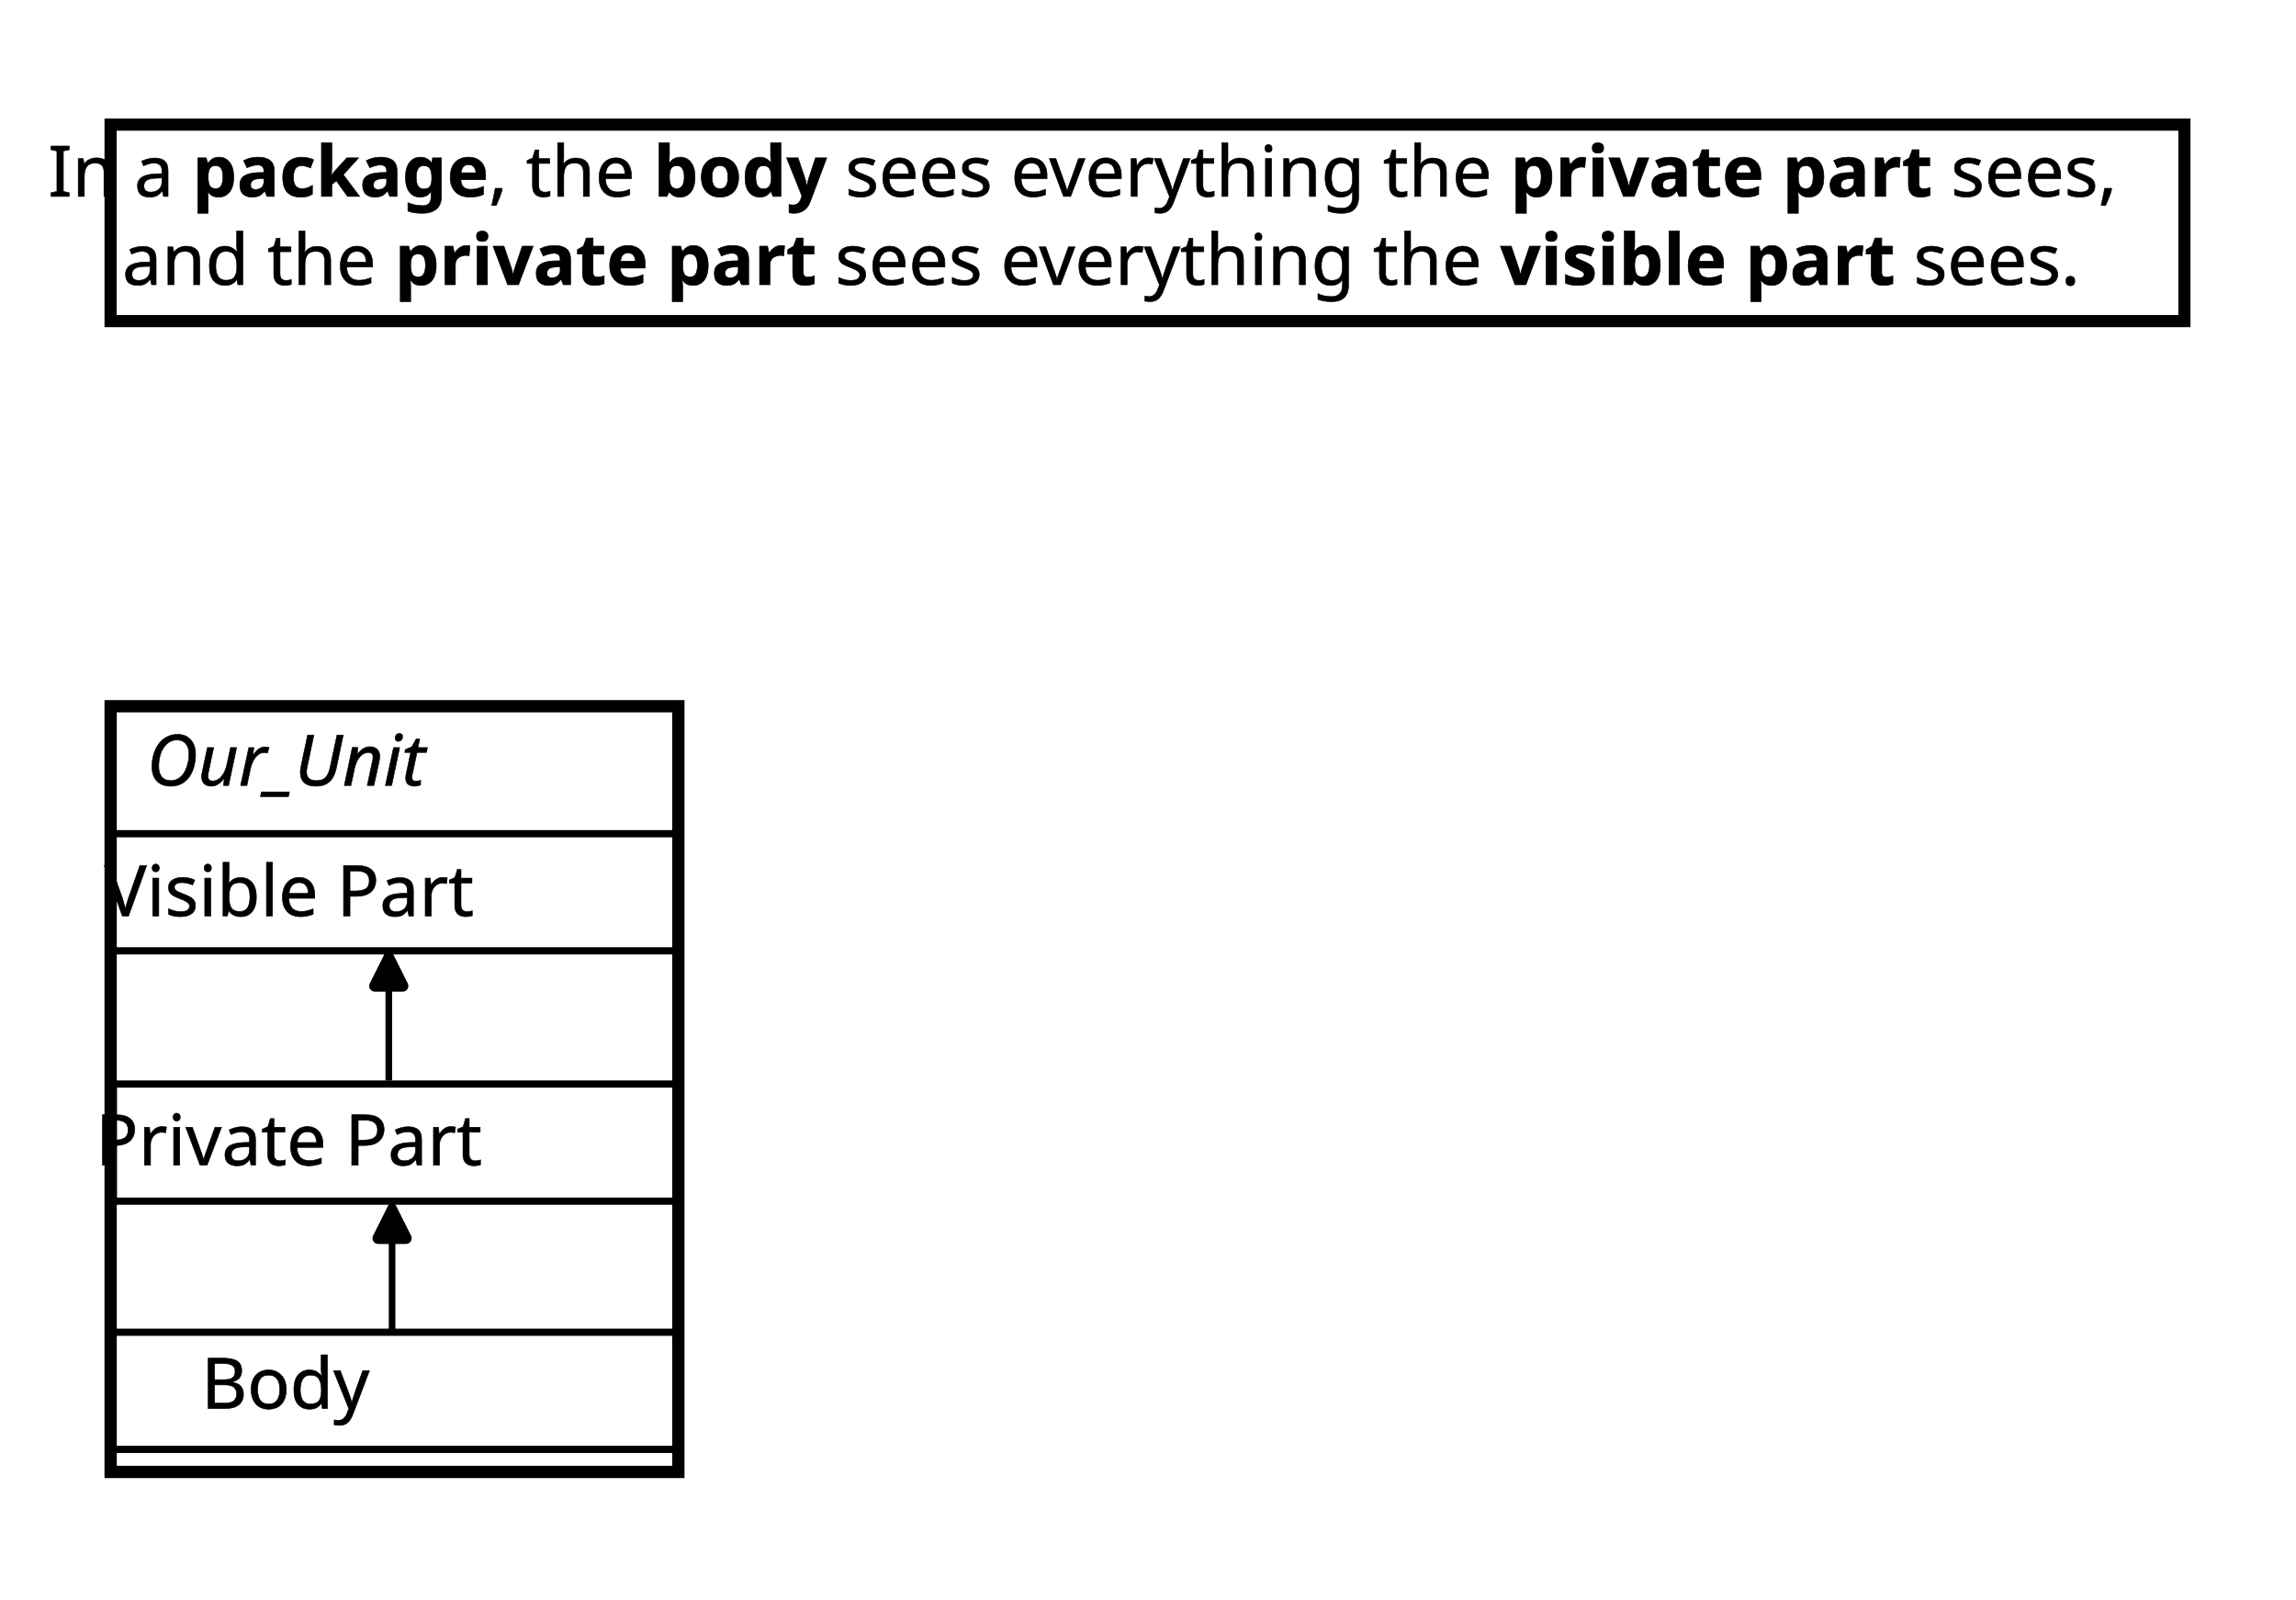
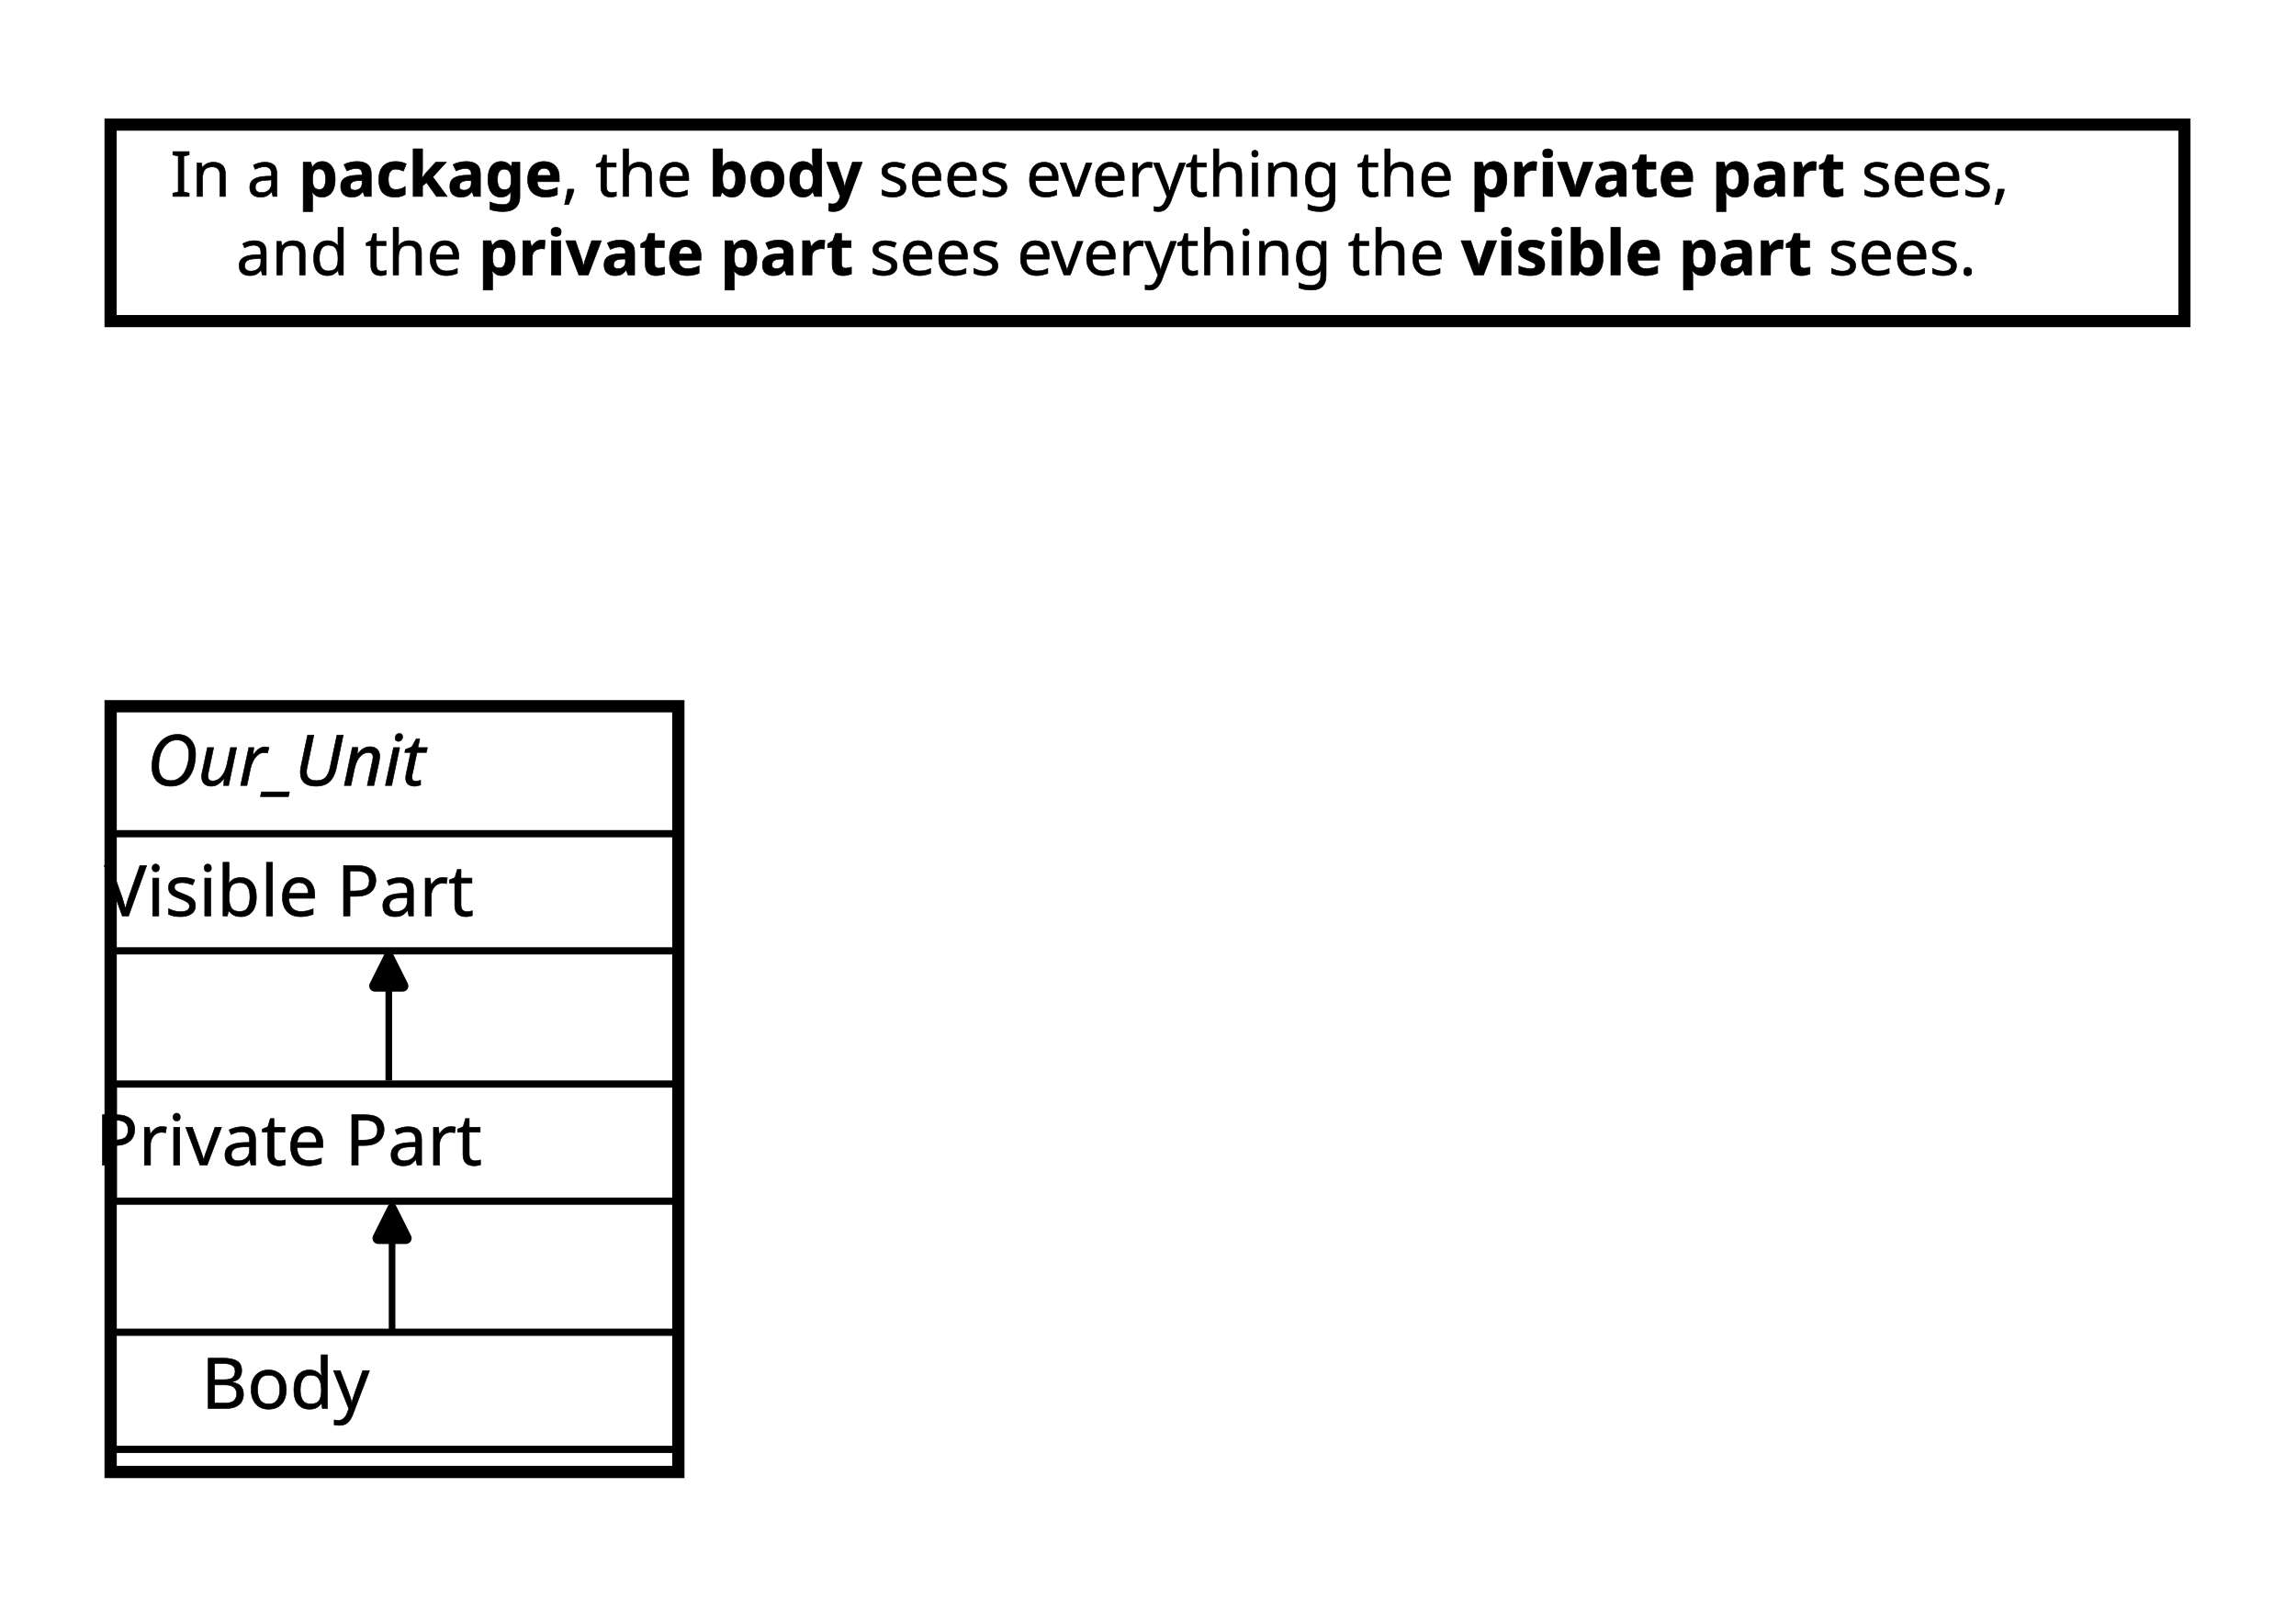
<svg xmlns="http://www.w3.org/2000/svg" width="206.391mm" height="143.774mm" viewBox="0 0 206.391 143.774" version="1.1" id="svg1">
  <defs id="defs1">
    <marker style="overflow:visible" id="RoundedArrow-9" refX="0" refY="0" orient="auto-start-reverse" markerWidth="1" markerHeight="1" viewBox="0 0 1 1" preserveAspectRatio="xMidYMid">
      <path transform="scale(0.7)" d="m -0.211,-4.106 6.422,3.211 a 1,1 90 0 1 0,1.789 L -0.211,4.106 A 1.236,1.236 31.717 0 1 -2,3 v -6 a 1.236,1.236 148.283 0 1 1.789,-1.106 z" style="fill:context-stroke;fill-rule:evenodd;stroke:none" id="path8-2" />
    </marker>
    <marker style="overflow:visible" id="RoundedArrow-8-7" refX="0" refY="0" orient="auto-start-reverse" markerWidth="1" markerHeight="1" viewBox="0 0 1 1" preserveAspectRatio="xMidYMid">
      <path transform="scale(0.7)" d="m -0.211,-4.106 6.422,3.211 a 1,1 90 0 1 0,1.789 L -0.211,4.106 A 1.236,1.236 31.717 0 1 -2,3 v -6 a 1.236,1.236 148.283 0 1 1.789,-1.106 z" style="fill:context-stroke;fill-rule:evenodd;stroke:none" id="path8-5-9" />
    </marker>
  </defs>
  <g id="layer1" transform="translate(0.5455,-109.6319)">
    <rect style="fill:none;stroke:#000000;stroke-width:1.103;stroke-dasharray:none" id="rect1-4" width="51.032" height="68.825" x="9.4" y="173.111" />
    <text xml:space="preserve" style="font-size:6.35px;font-family:'Courier New';-inkscape-font-specification:'Courier New';text-align:center;writing-mode:lr-tb;direction:ltr;text-anchor:middle;fill:#000000;stroke:#000000;stroke-width:0.052;stroke-dasharray:none" x="34.693" y="180.233" id="text3-3">
      <tspan id="tspan3-12" style="font-style:italic;font-variant:normal;font-weight:normal;font-stretch:normal;font-family:Calibri;-inkscape-font-specification:'Calibri Italic';fill:#000000;stroke-width:0.052;stroke-dasharray:none" x="34.693" y="180.233">Our_Unit</tspan>
    </text>
    <rect style="fill:none;stroke:#000000;stroke-width:0.649" id="rect2-3" width="50.933" height="10.528" x="9.447" y="184.569" />
    <text xml:space="preserve" style="font-size:6.35px;font-family:'Courier New';-inkscape-font-specification:'Courier New';text-align:center;writing-mode:lr-tb;direction:ltr;text-anchor:middle;fill:#000000;stroke:#000000;stroke-width:0.052;stroke-dasharray:none" x="34.961" y="191.963" id="text3-1-4">
      <tspan id="tspan3-1-11" style="font-style:normal;font-variant:normal;font-weight:normal;font-stretch:normal;font-family:Calibri;-inkscape-font-specification:Calibri;fill:#000000;stroke-width:0.052;stroke-dasharray:none" x="34.961" y="191.963">Visible Part</tspan>
    </text>
    <rect style="fill:none;stroke:#000000;stroke-width:0.649" id="rect2-8-8" width="50.933" height="10.528" x="9.642" y="207.069" />
    <text xml:space="preserve" style="font-size:6.35px;font-family:'Courier New';-inkscape-font-specification:'Courier New';text-align:center;writing-mode:lr-tb;direction:ltr;text-anchor:middle;fill:#000000;stroke:#000000;stroke-width:0.052;stroke-dasharray:none" x="34.943" y="214.36" id="text3-1-6-7">
      <tspan id="tspan3-1-1-4" style="font-style:normal;font-variant:normal;font-weight:normal;font-stretch:normal;font-family:Calibri;-inkscape-font-specification:Calibri;fill:#000000;stroke-width:0.052;stroke-dasharray:none" x="34.943" y="214.36">Private Part</tspan>
    </text>
    <path style="fill:#000000;fill-opacity:1;stroke:#000000;stroke-width:0.594;stroke-opacity:1;marker-start:url(#RoundedArrow-9)" d="m 34.403,197.935 v 8.818" id="path5-2" />
    <path style="fill:#000000;fill-opacity:1;stroke:#000000;stroke-width:0.594;stroke-opacity:1;marker-start:url(#RoundedArrow-8-7)" d="m 34.698,220.612 v 8.818" id="path5-6-7" />
    <rect style="fill:none;stroke:#000000;stroke-width:0.649" id="rect2-5-9" width="50.933" height="10.528" x="9.388" y="229.379" />
    <text xml:space="preserve" style="font-size:6.35px;font-family:'Courier New';-inkscape-font-specification:'Courier New';text-align:center;writing-mode:lr-tb;direction:ltr;text-anchor:middle;fill:#000000;stroke:#000000;stroke-width:0.052;stroke-dasharray:none" x="34.642" y="236.232" id="text3-1-6-2-3">
      <tspan id="tspan3-1-1-2-1" style="font-style:normal;font-variant:normal;font-weight:normal;font-stretch:normal;font-family:Calibri;-inkscape-font-specification:Calibri;fill:#000000;stroke-width:0.052;stroke-dasharray:none" x="34.642" y="236.232">Body</tspan>
    </text>
-     <text xml:space="preserve" style="font-style:normal;font-variant:normal;font-weight:300;font-stretch:normal;font-size:6.35px;font-family:Calibri;-inkscape-font-specification:'Calibri Light';text-align:center;writing-mode:lr-tb;direction:ltr;text-anchor:middle;fill:#000000;stroke:#000000;stroke-width:0.052;stroke-dasharray:none" x="102.557" y="127.289" id="text3-3-7">
-       <tspan style="font-style:normal;font-variant:normal;font-weight:normal;font-stretch:normal;font-family:Calibri;-inkscape-font-specification:Calibri;text-align:center;text-anchor:middle;fill:#000000;stroke:#000000;stroke-width:0.052;stroke-dasharray:none" x="102.557" y="127.289" id="tspan2">In a <tspan style="font-style:normal;font-variant:normal;font-weight:bold;font-stretch:normal;font-family:Calibri;-inkscape-font-specification:'Calibri Bold'" id="tspan1">package</tspan>, the <tspan style="font-style:normal;font-variant:normal;font-weight:bold;font-stretch:normal;font-family:Calibri;-inkscape-font-specification:'Calibri Bold'" id="tspan4">body</tspan> sees everything the <tspan style="font-style:normal;font-variant:normal;font-weight:bold;font-stretch:normal;font-family:Calibri;-inkscape-font-specification:'Calibri Bold'" id="tspan5">private part</tspan> sees,</tspan>
-       <tspan style="font-style:normal;font-variant:normal;font-weight:normal;font-stretch:normal;font-family:Calibri;-inkscape-font-specification:Calibri;text-align:center;text-anchor:middle;fill:#000000;stroke:#000000;stroke-width:0.052;stroke-dasharray:none" x="102.557" y="135.227" id="tspan3">and the <tspan style="font-style:normal;font-variant:normal;font-weight:bold;font-stretch:normal;font-family:Calibri;-inkscape-font-specification:'Calibri Bold'" id="tspan6">private part</tspan> sees everything the <tspan style="font-weight:bold" id="tspan7">visible part</tspan> sees.</tspan>
+     <text xml:space="preserve" style="font-style:normal;font-variant:normal;font-weight:300;font-stretch:normal;font-size:5.644px;font-family:Calibri;-inkscape-font-specification:'Calibri Light';text-align:center;writing-mode:lr-tb;direction:ltr;text-anchor:middle;fill:#000000;stroke:#000000;stroke-width:0.052;stroke-dasharray:none" x="102.557" y="127.289" id="text3-3-7">
+       <tspan style="font-style:normal;font-variant:normal;font-weight:normal;font-stretch:normal;font-size:5.644px;font-family:Calibri;-inkscape-font-specification:Calibri;text-align:center;text-anchor:middle;fill:#000000;stroke:#000000;stroke-width:0.052;stroke-dasharray:none" x="102.557" y="127.289" id="tspan2">In a <tspan style="font-style:normal;font-variant:normal;font-weight:bold;font-stretch:normal;font-size:5.644px;font-family:Calibri;-inkscape-font-specification:'Calibri Bold'" id="tspan1">package</tspan>, the <tspan style="font-style:normal;font-variant:normal;font-weight:bold;font-stretch:normal;font-size:5.644px;font-family:Calibri;-inkscape-font-specification:'Calibri Bold'" id="tspan4">body</tspan> sees everything the <tspan style="font-style:normal;font-variant:normal;font-weight:bold;font-stretch:normal;font-size:5.644px;font-family:Calibri;-inkscape-font-specification:'Calibri Bold'" id="tspan5">private part</tspan> sees,</tspan>
+       <tspan style="font-style:normal;font-variant:normal;font-weight:normal;font-stretch:normal;font-size:5.644px;font-family:Calibri;-inkscape-font-specification:Calibri;text-align:center;text-anchor:middle;fill:#000000;stroke:#000000;stroke-width:0.052;stroke-dasharray:none" x="102.557" y="134.345" id="tspan3">and the <tspan style="font-style:normal;font-variant:normal;font-weight:bold;font-stretch:normal;font-size:5.644px;font-family:Calibri;-inkscape-font-specification:'Calibri Bold'" id="tspan6">private part</tspan> sees everything the <tspan style="font-weight:bold;font-size:5.644px" id="tspan7">visible part</tspan> sees.</tspan>
    </text>
    <rect style="fill:none;stroke:#000000;stroke-width:1.092;stroke-linejoin:miter" id="rect6" width="186.42" height="17.661" x="9.395" y="120.832" />
  </g>
</svg>
